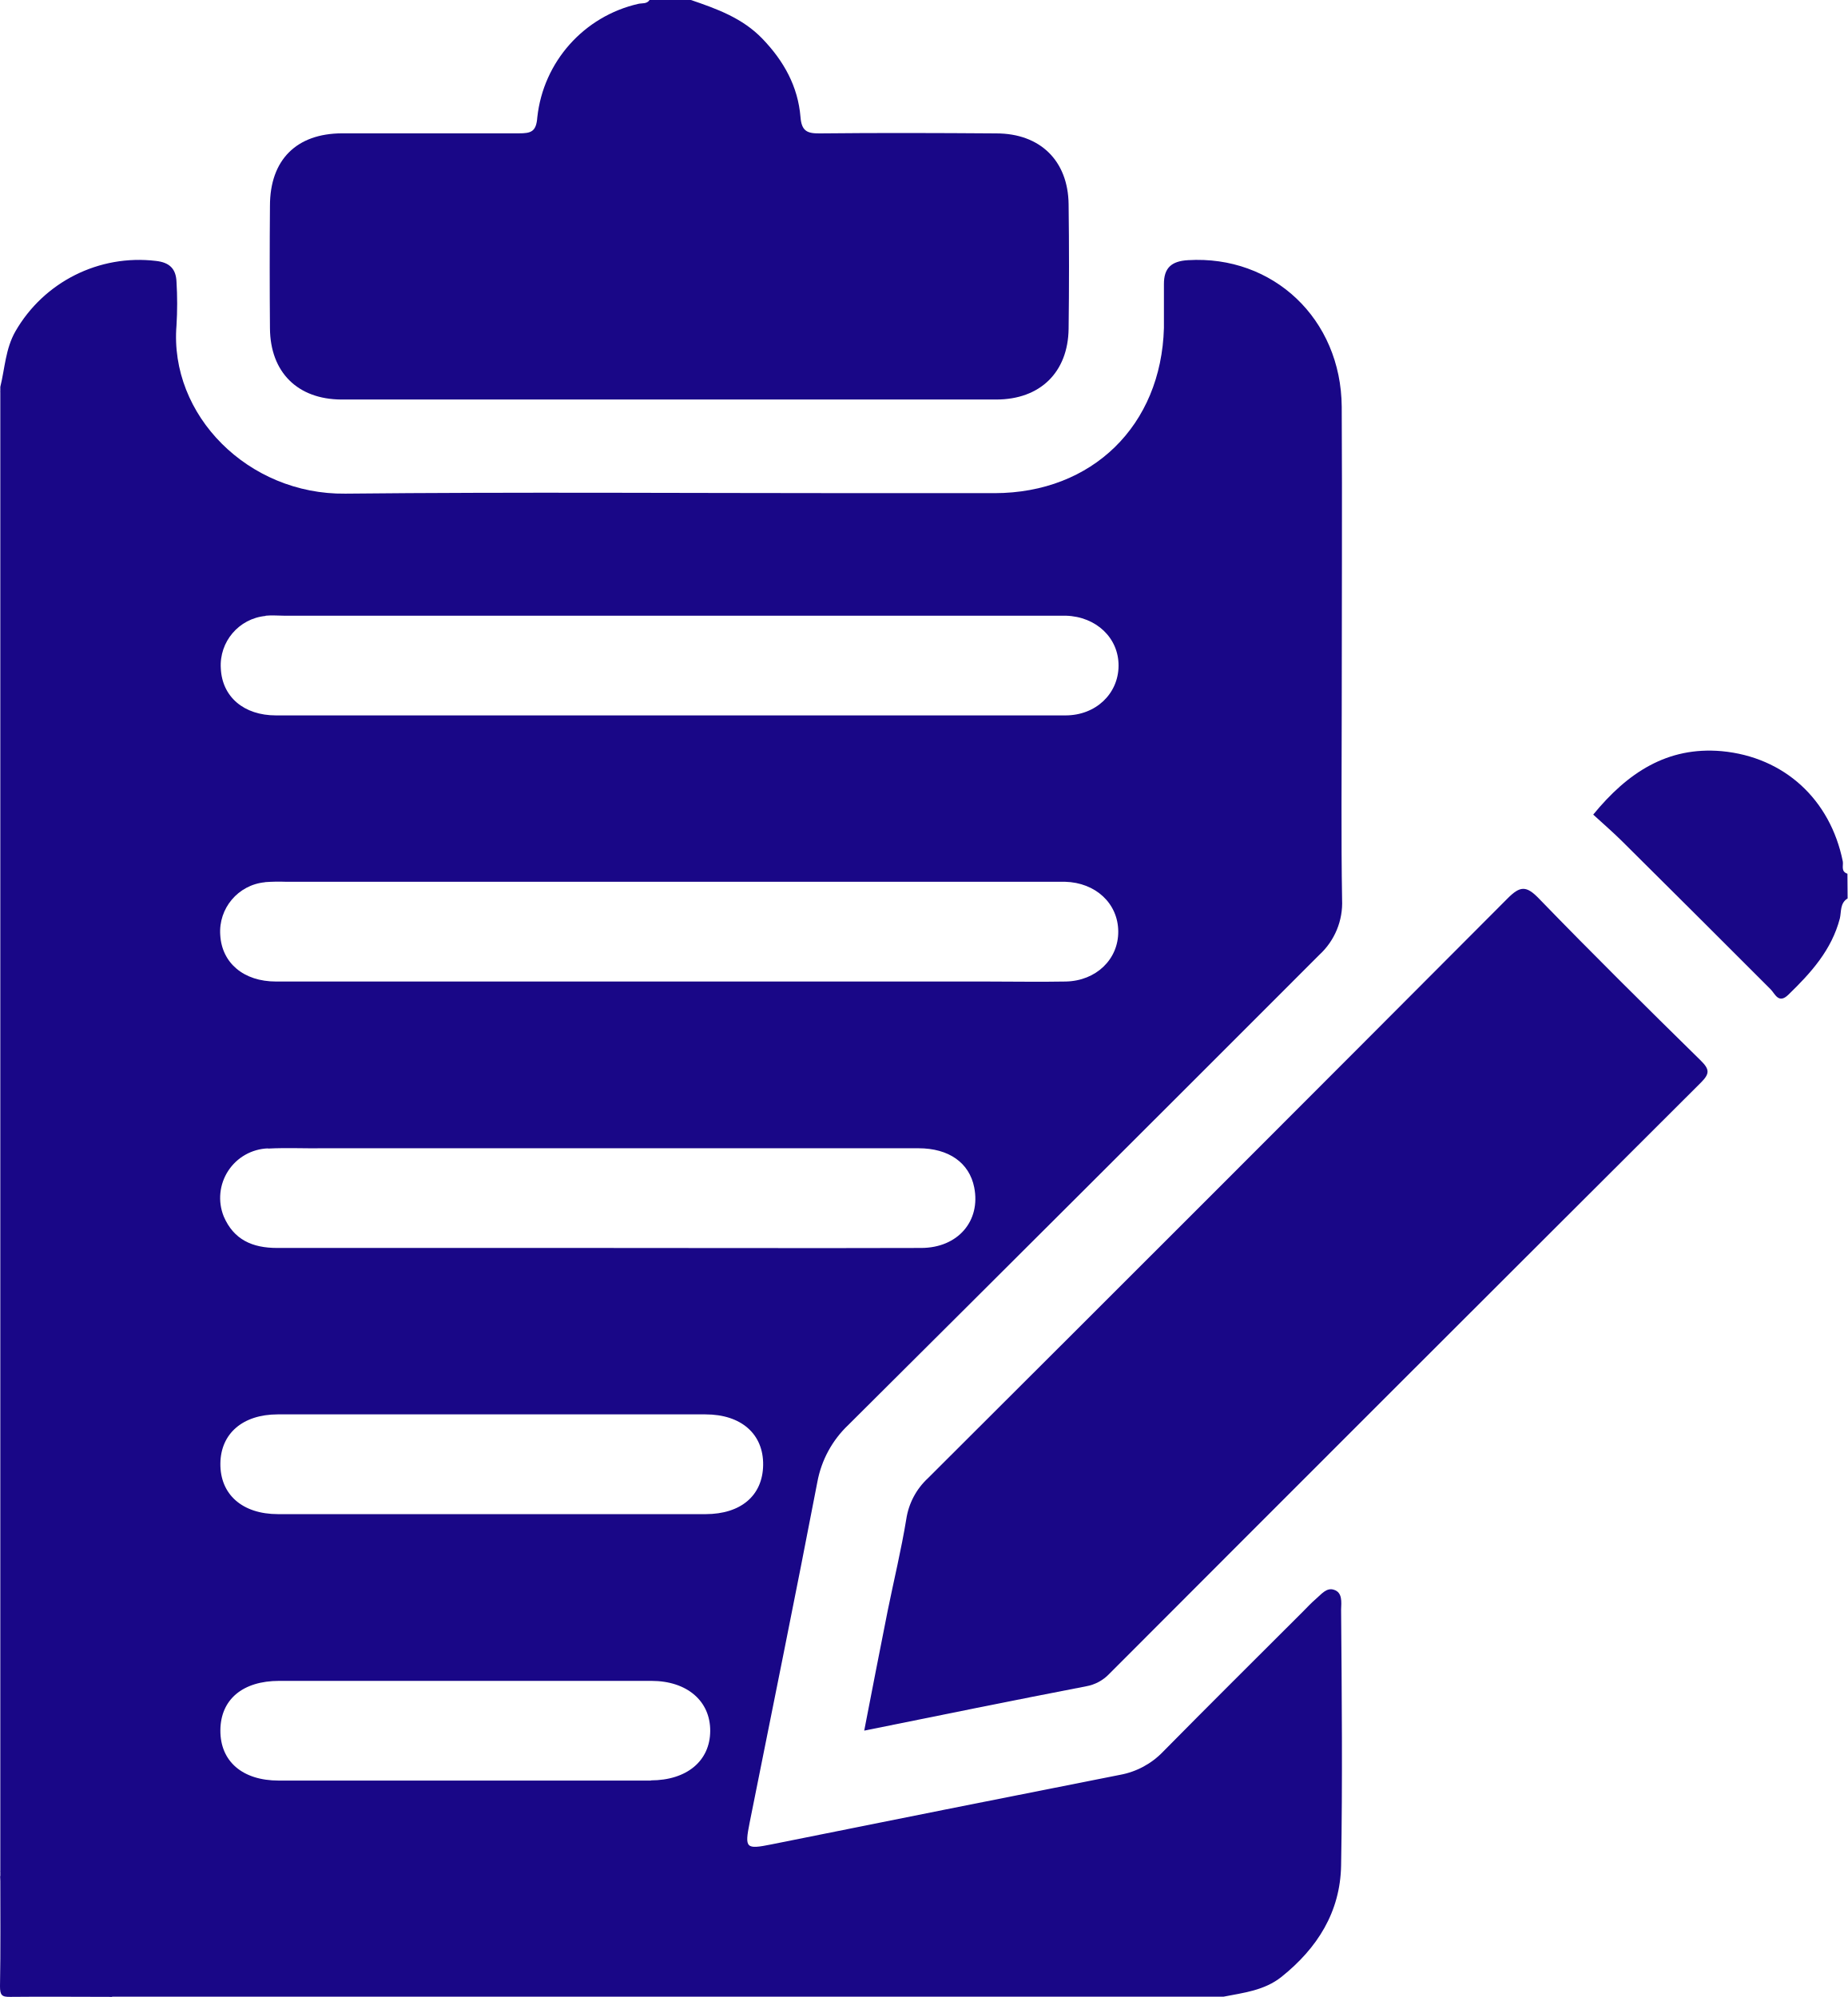
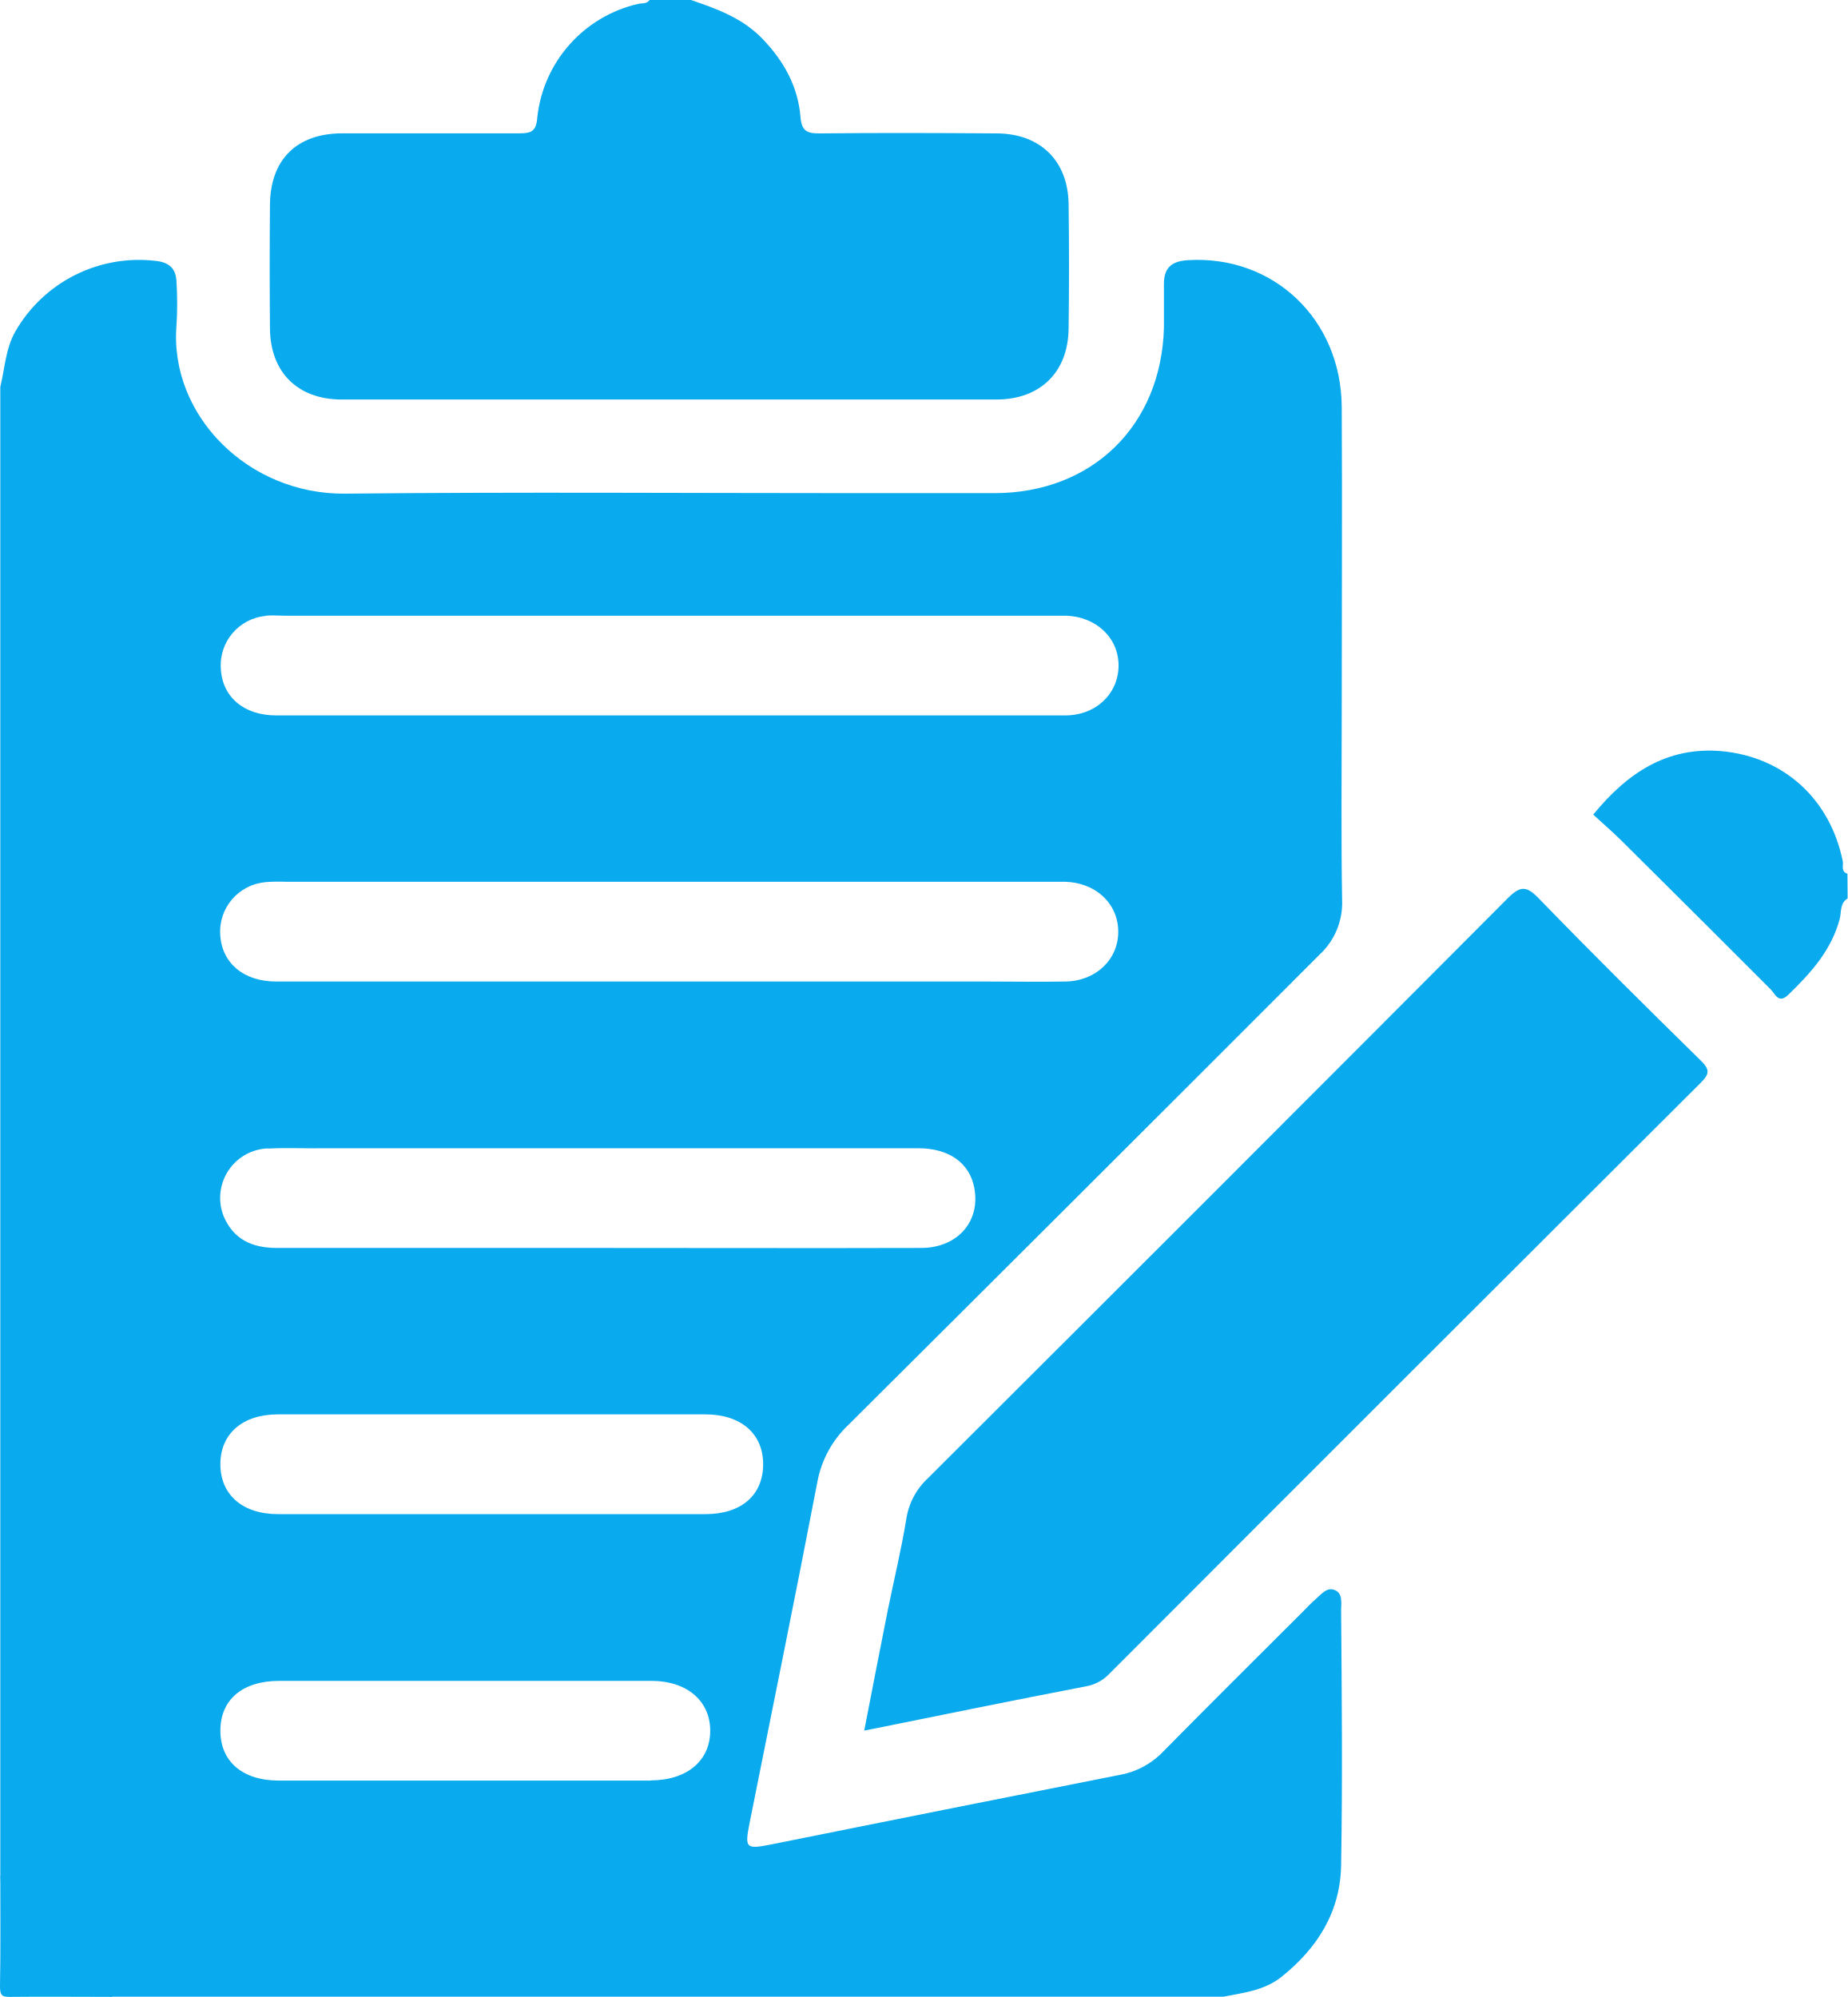
<svg xmlns="http://www.w3.org/2000/svg" viewBox="0 0 298.13 322.3">
  <defs>
-     <style>.cls-1{fill:#190787;}</style>
+     <style>.cls-1{fill:#09AAEE;}</style>
  </defs>
  <g id="Layer_2" data-name="Layer 2">
    <g id="Layer_1-2" data-name="Layer 1">
      <path class="cls-1" d="M111.49,0c4.19,1.43,8.31,2.91,11.52,6.24,3.46,3.59,5.76,7.71,6.16,12.68.18,2.22,1.06,2.63,3.08,2.61,9.5-.1,19-.07,28.51,0,7.07,0,11.58,4.4,11.67,11.42q.13,10.06,0,20.13c-.1,7-4.59,11.4-11.68,11.4q-52.83,0-105.67,0C48,64.44,43.62,60.07,43.56,53q-.08-9.9,0-19.79c0-7.41,4.28-11.67,11.63-11.69,9.5,0,19,0,28.51,0,2,0,2.83-.25,3-2.6A21.12,21.12,0,0,1,103,.62c.62-.14,1.37.05,1.81-.62Z" />
      <path class="cls-1" d="M298.13,145c-1.25.75-1,2.14-1.25,3.22-1.33,5.11-4.67,8.79-8.31,12.32-1.59,1.55-2.15-.16-2.86-.87-8-8-16-16-24-23.93-1.49-1.48-3.1-2.86-4.63-4.27,5.54-6.77,11.95-11,20.71-10.24,10.13.94,17.54,7.8,19.56,17.78.13.67-.36,1.64.75,2Z" />
      <path class="cls-1" d="M.05,63.11c1.31.75.63,2,.63,3q.06,116.51,0,233c0,1,.68,2.24-.63,3Z" />
      <path class="cls-1" d="M.05,302.78c1.06.33.64,1.29.81,2,2.15,8.76,7.41,14.51,16.21,16.89a5,5,0,0,1,1.1.61c-5.48,0-11-.06-16.45,0C.28,322.32,0,322,0,320.57.11,314.64.05,308.71.05,302.78Z" />
      <path class="cls-1" d="M215.22,256.57c-1.17-.38-2,.72-2.85,1.45s-1.45,1.4-2.16,2.11c-7.52,7.51-15.06,15-22.53,22.57a12.79,12.79,0,0,1-6.93,3.74q-28.14,5.56-56.28,11.23c-4.13.83-4.33.64-3.51-3.5,3.66-18.32,7.4-36.62,10.93-55a16.9,16.9,0,0,1,5-9.2q38.05-37.87,76-75.87a11.38,11.38,0,0,0,3.67-8.9c-.17-10.06-.06-20.14-.06-30.2,0-16.45.09-32.9,0-49.34-.1-14.2-11.08-24.51-24.82-23.67-2.65.16-3.89,1.24-3.87,3.89,0,2.35,0,4.7,0,7.05-.44,15.76-11.57,26.63-27.3,26.66H138.29c-27.52,0-55-.2-82.56.08C40.05,79.86,27.29,67,28.48,52.5a57.19,57.19,0,0,0,0-7c-.08-2.15-1.15-3.15-3.32-3.39A23,23,0,0,0,2.48,53.49C.88,56.31.79,59.44.05,62.44v.67c.65,1.15.33,2.41.33,3.61q0,115.89,0,231.77c0,1.21.32,2.47-.33,3.62v.67C.87,313,8,321.21,18.17,322.25H197.42c3.26-.64,6.59-1,9.35-3.19,5.81-4.65,9.5-10.49,9.63-18,.24-13.75.11-27.52,0-41.28C216.44,258.58,216.65,257,215.22,256.57Zm-101.35-12.2h-69c-5.79,0-9.37-3.19-9.31-8.19.06-4.82,3.61-7.9,9.24-7.91q17.42,0,34.85,0,17.09,0,34.18,0c5.79,0,9.38,3.19,9.31,8.17S119.5,244.36,113.87,244.37Zm-71-145c1-.1,2,0,3,0H170c.67,0,1.34,0,2,0,4.9.15,8.52,3.6,8.49,8.09s-3.65,8-8.57,8c-19,0-38,0-57,0h-7q-31.69,0-63.39,0c-5.19,0-8.69-3-8.9-7.58A8,8,0,0,1,42.84,99.41Zm-.1,43a31.16,31.16,0,0,1,3.35-.06H169.85c.67,0,1.35,0,2,0,4.94.13,8.55,3.49,8.59,8s-3.57,8-8.47,8.1c-4.24.08-8.49,0-12.74,0H107.93q-31.7,0-63.39,0c-5.24,0-8.73-3-9-7.48A8,8,0,0,1,42.74,142.39Zm.5,43c3-.16,6,0,9-.05H148.2c4.92,0,8.21,2.35,9,6.32,1.07,5.42-2.63,9.75-8.54,9.77-17.44.05-34.87,0-52.31,0-17.22,0-34.43,0-51.64,0-4,0-7-1.34-8.61-5.09A8,8,0,0,1,43.24,185.34Zm61.78,102q-30,0-60.07,0c-5.86,0-9.44-3.1-9.42-8.09s3.59-8,9.5-8H105.1c5.76,0,9.53,3.25,9.5,8.09S110.82,287.33,105,287.34Z" />
      <path class="cls-1" d="M139.45,279.31c1.31-6.74,2.53-13.06,3.79-19.37,1-4.93,2.19-9.82,3-14.78a11.29,11.29,0,0,1,3.48-6.58q46.83-46.7,93.5-93.54c2.05-2.07,3.05-2.16,5.12,0,8.56,8.84,17.31,17.5,26.09,26.12,1.48,1.46,1.45,2.14,0,3.59q-47.77,47.64-95.44,95.4a6.77,6.77,0,0,1-3.71,2C163.52,274.42,151.82,276.81,139.45,279.31Z" />
    </g>
  </g>
</svg>
